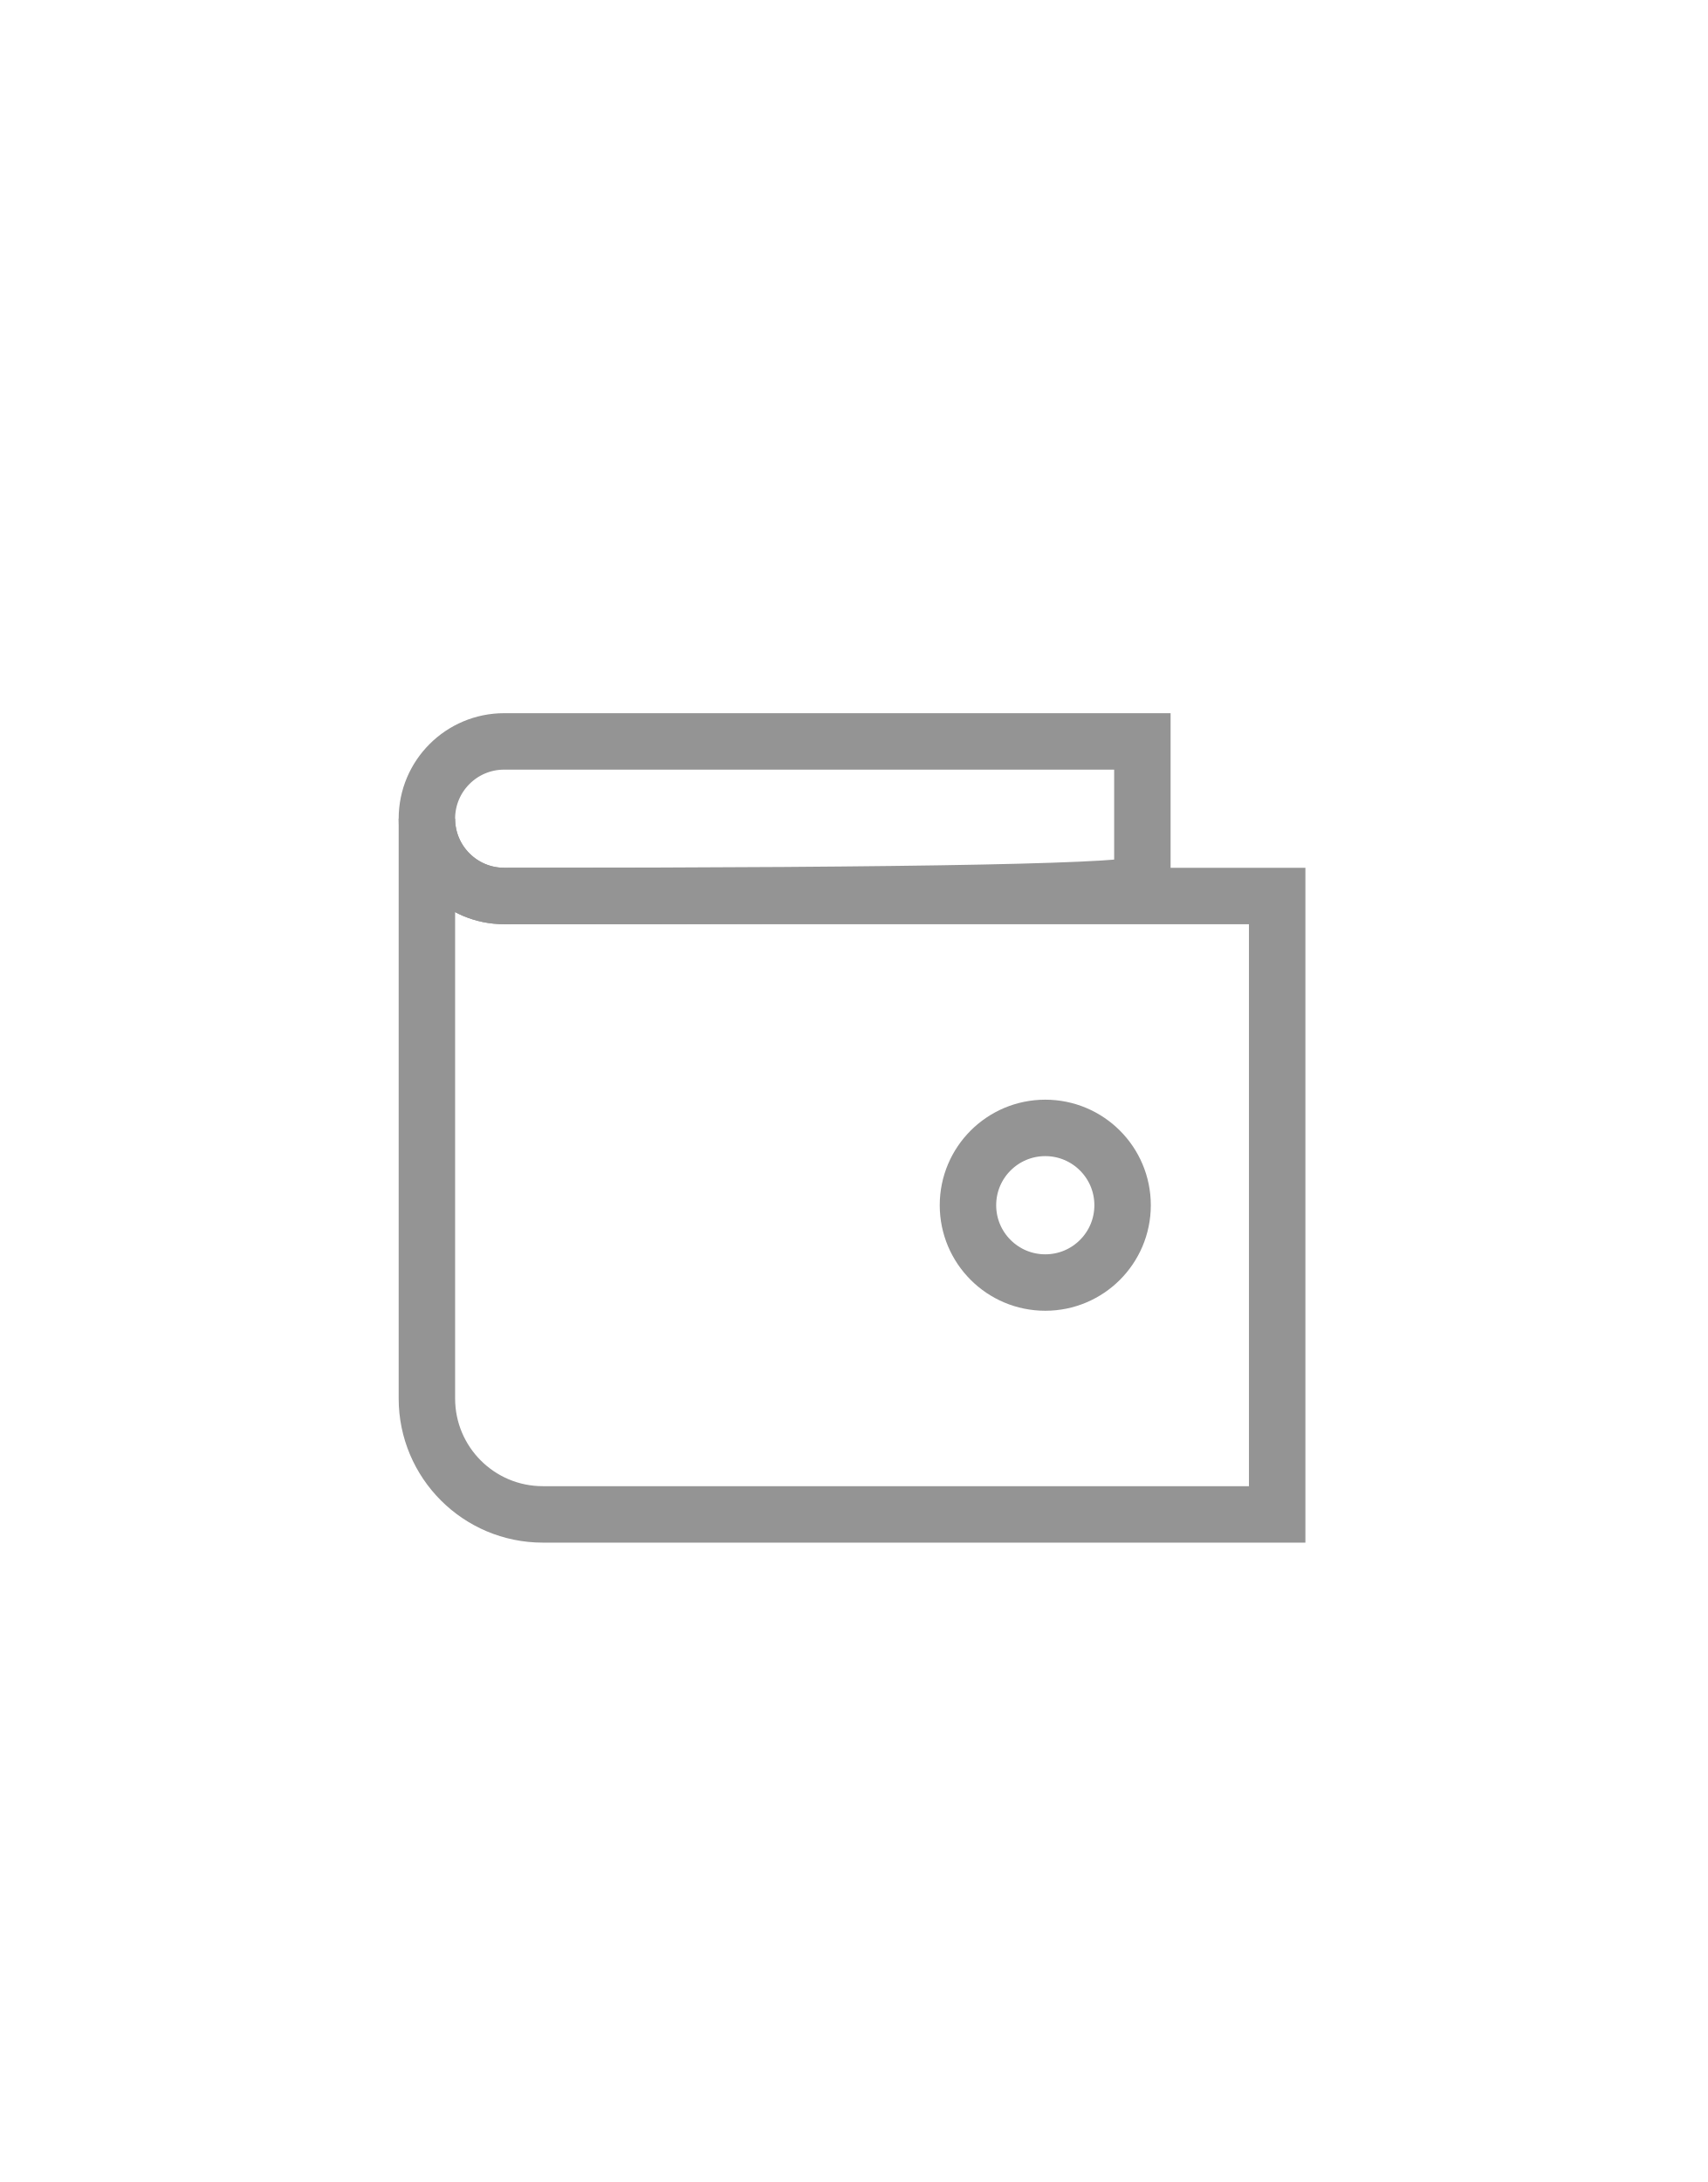
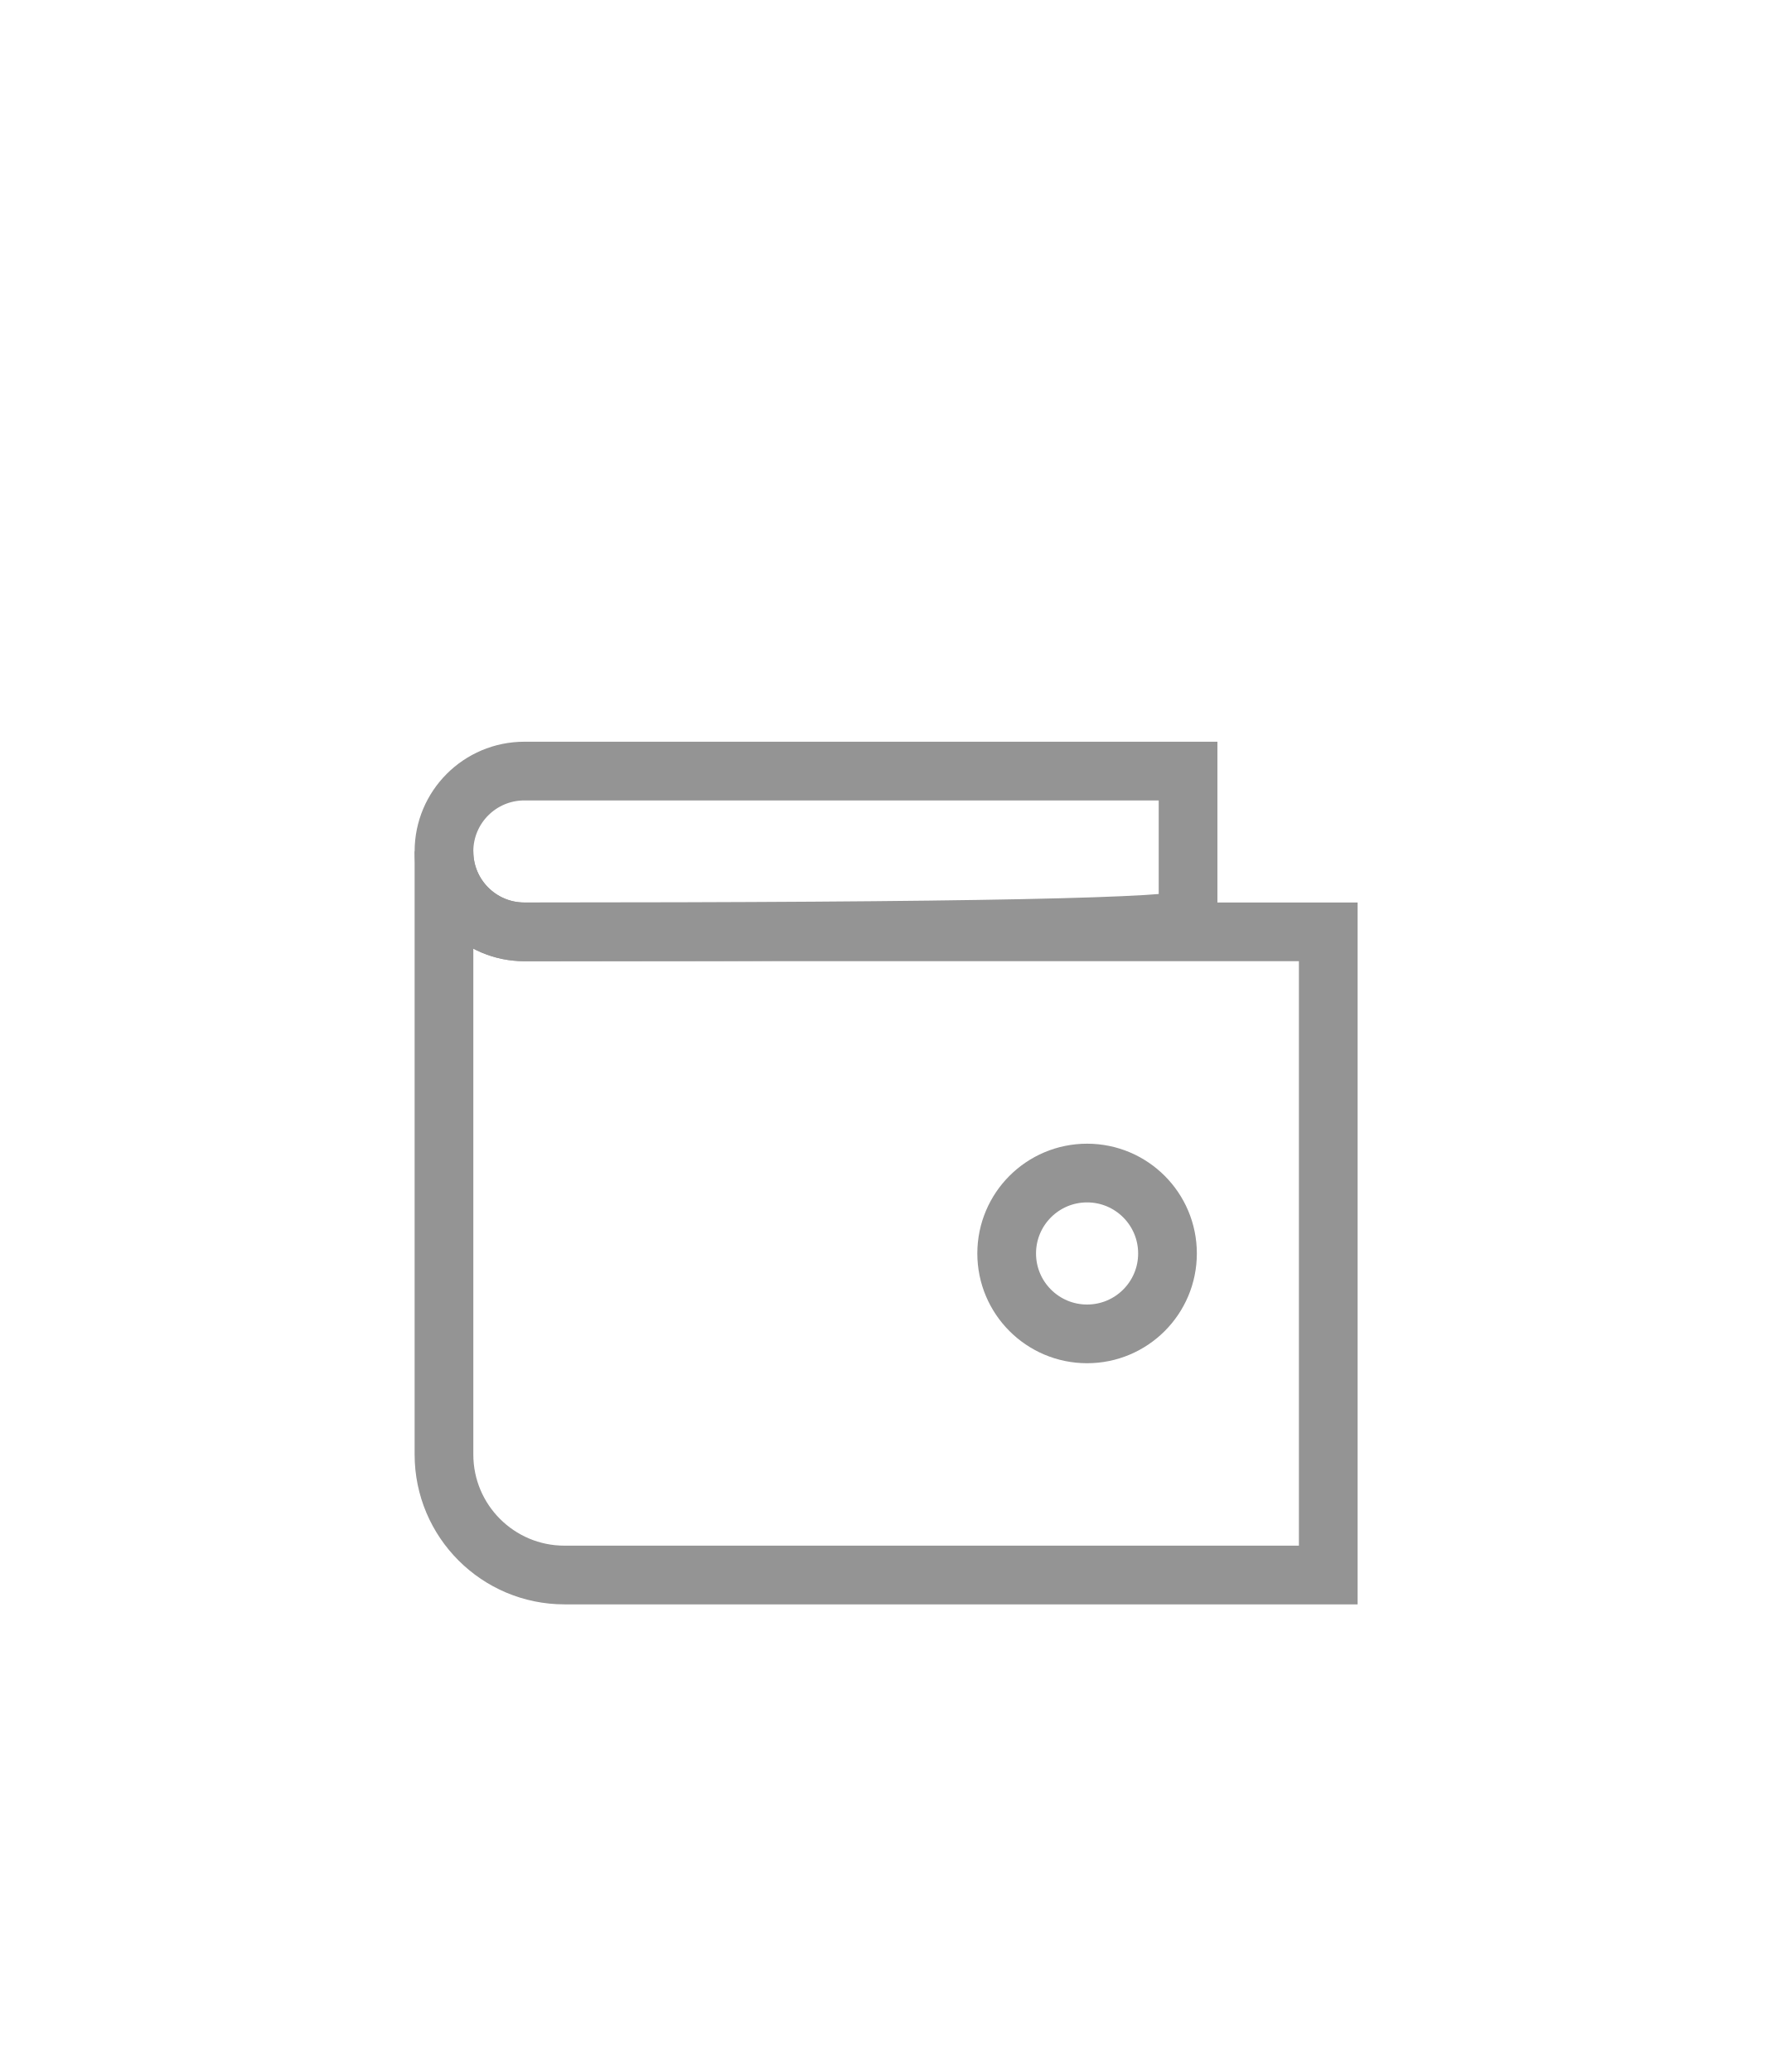
- <svg xmlns="http://www.w3.org/2000/svg" width="36px" height="46px" viewBox="0 0 36 46" version="1.1">
+ <svg xmlns="http://www.w3.org/2000/svg" width="36px" height="42px" viewBox="0 0 36 42" version="1.1">
  <defs />
  <g id="Symbols" stroke="none" stroke-width="1" fill="none" fill-rule="evenodd" stroke-linecap="square">
-     <g id="browser-macOS-40a-profile-d18" transform="translate(-260, -59)" stroke="#949494" stroke-width="1.19">
-       <g id="navbar-352px" transform="translate(58, 47)">
-         <g id="wallet" transform="translate(202, 12)">
-           <path d="M24.084,15.63 L10.63,15.63 C9.729,15.63 9,16.359 9,17.259 C9,18.16 9.729,18.889 10.63,18.889 C19.599,18.889 24.084,18.798 24.084,18.617 C24.084,17.712 24.084,16.716 24.084,15.63 Z" id="Shape" />
-           <path d="M26.926,18.889 L10.63,18.889 C9.729,18.889 9,18.16 9,17.259 L9,29.482 C9,30.832 10.094,31.926 11.444,31.926 L26.926,31.926 L26.926,18.889 Z" id="Shape" />
-           <circle id="Oval" cx="22.037" cy="25.408" r="1.63" />
+     <g id="browser-macOS-40a-profile-verified-d18" transform="translate(-260, -46)" stroke="#949494" stroke-width="1.19">
+       <g id="navbar-w352px-top0" transform="translate(58, 34)">
+         <g id="wallet" transform="translate(196, 12)">
+           <path d="M30.084,15.63 L16.63,15.63 C15.729,15.63 15,16.359 15,17.259 C15,18.16 15.729,18.889 16.63,18.889 C25.599,18.889 30.084,18.798 30.084,18.617 C30.084,17.712 30.084,16.716 30.084,15.63 Z" id="Shape" />
+           <path d="M32.926,18.889 L16.63,18.889 C15.729,18.889 15,18.16 15,17.259 L15,29.482 C15,30.832 16.094,31.926 17.444,31.926 L32.926,31.926 L32.926,18.889 Z" id="Shape" />
+           <circle id="Oval" cx="28.037" cy="25.408" r="1.63" />
        </g>
      </g>
    </g>
  </g>
</svg>
